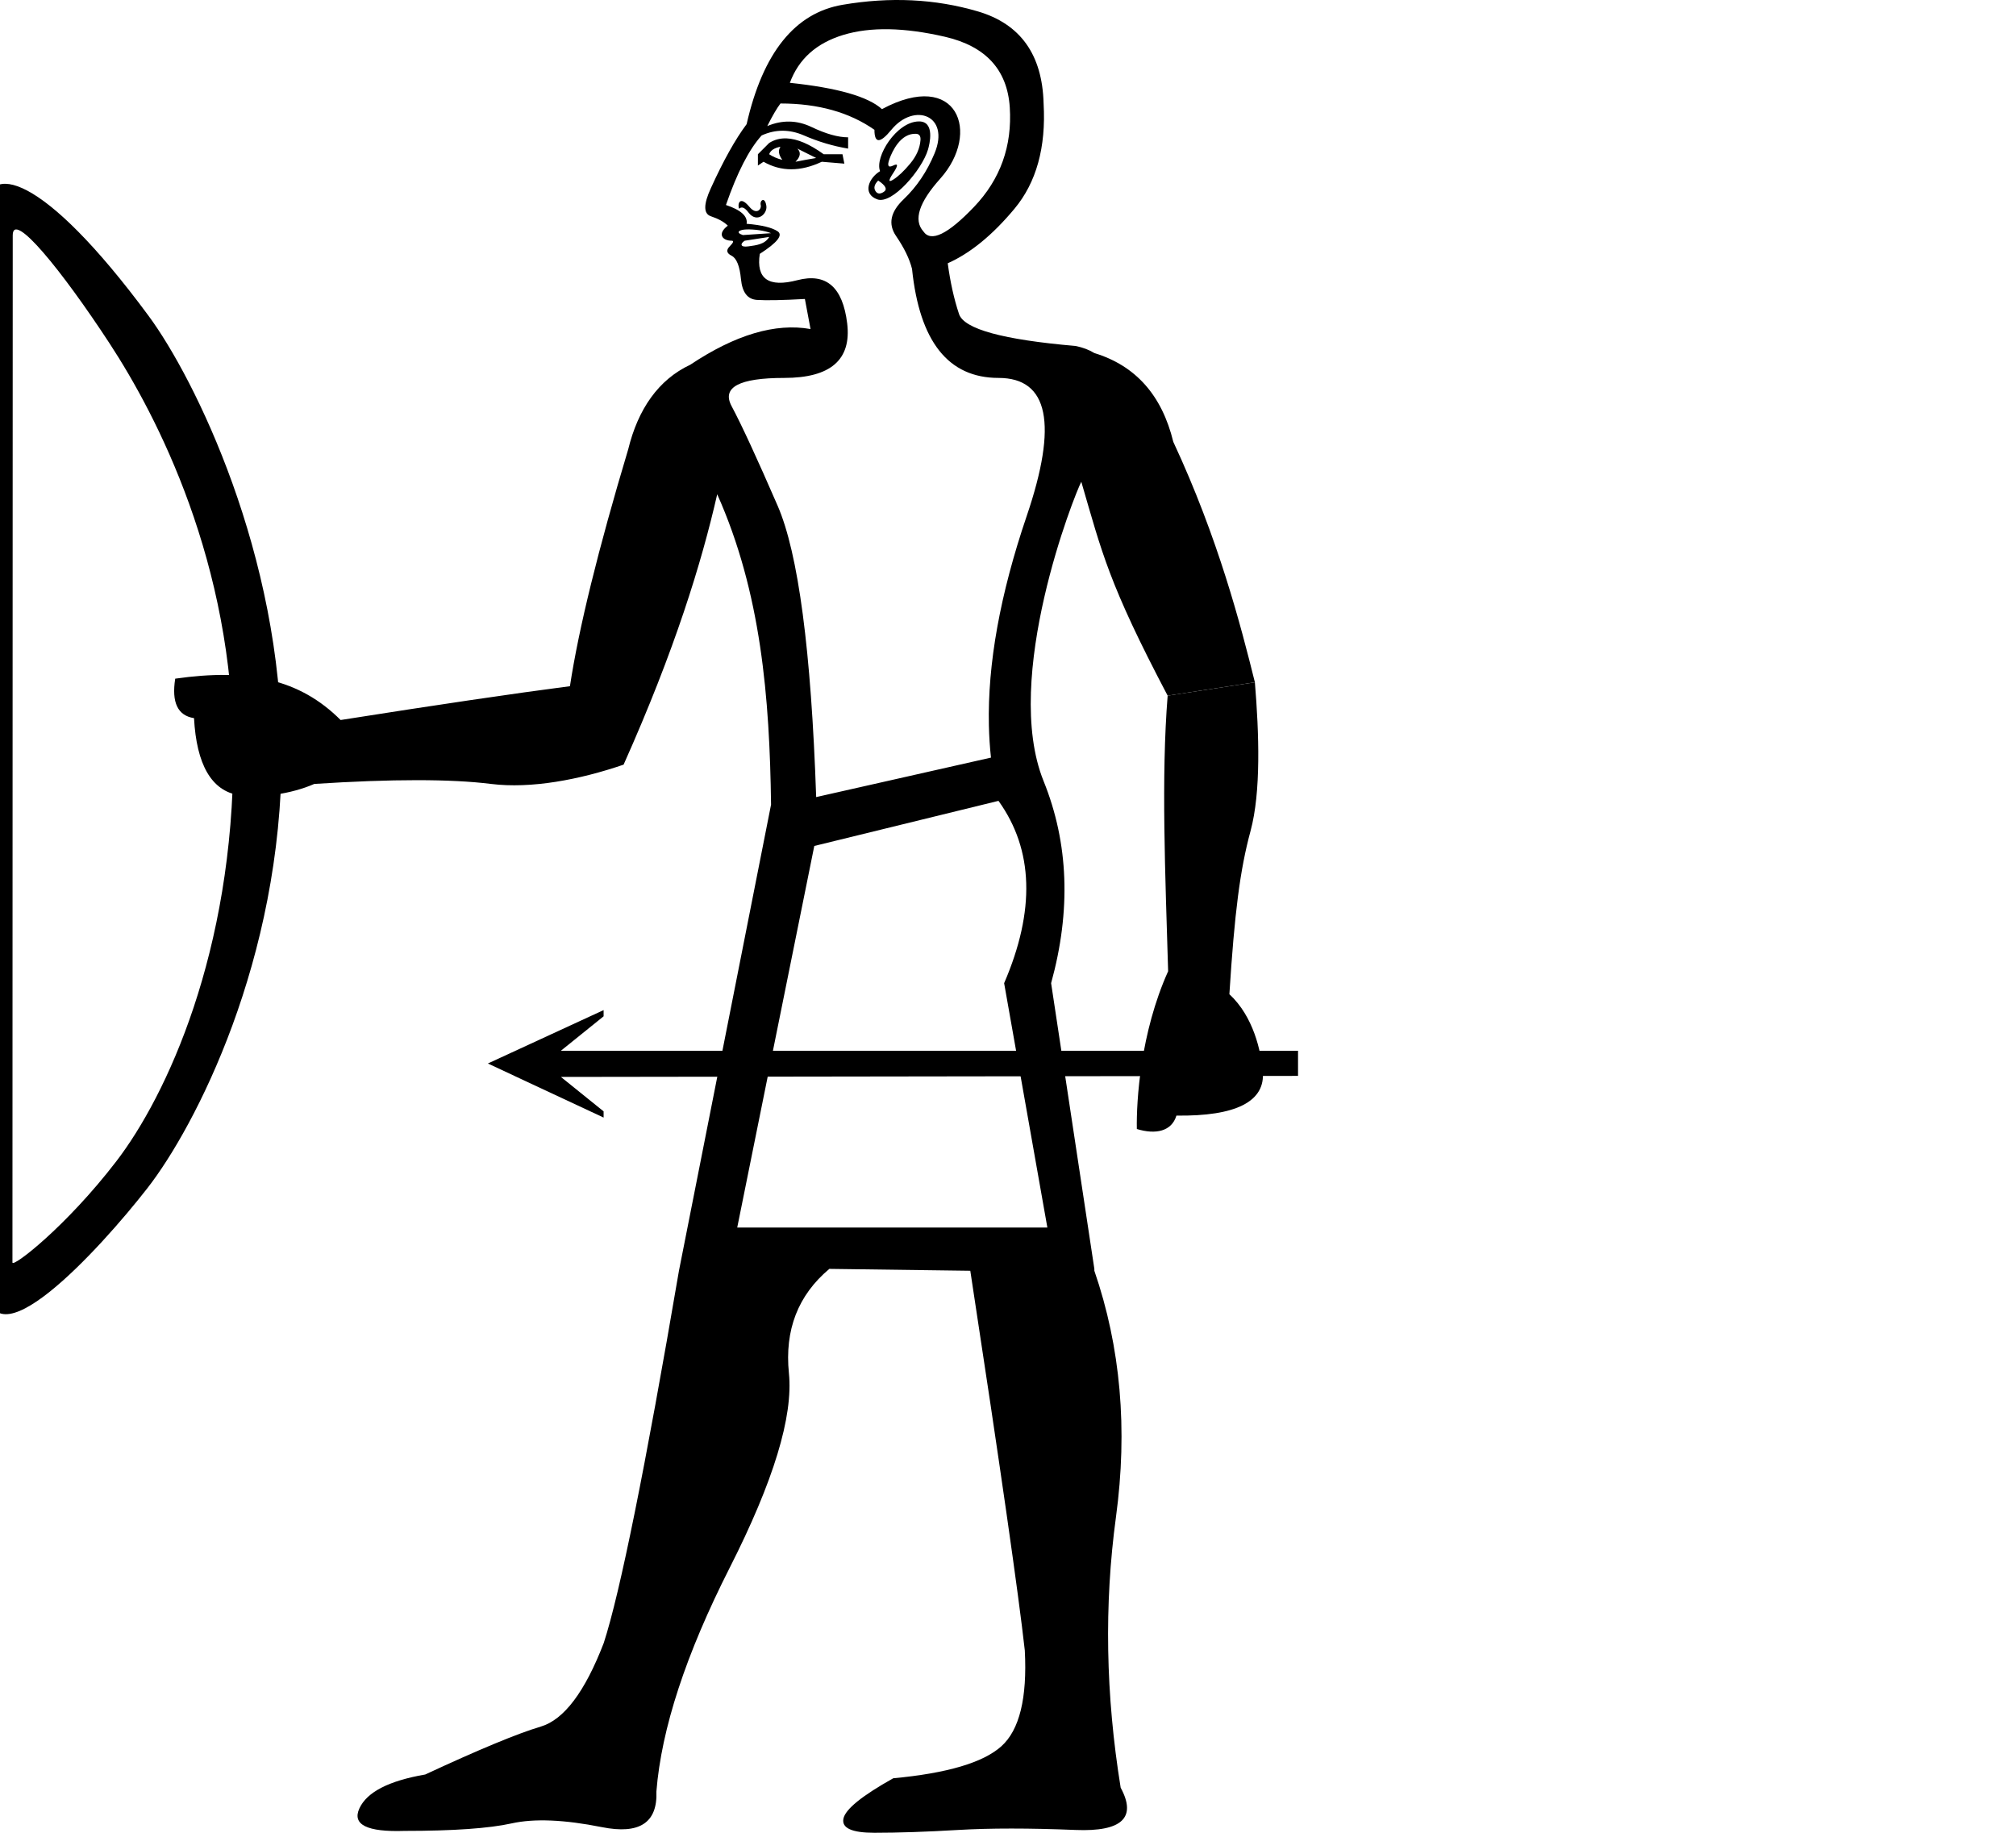
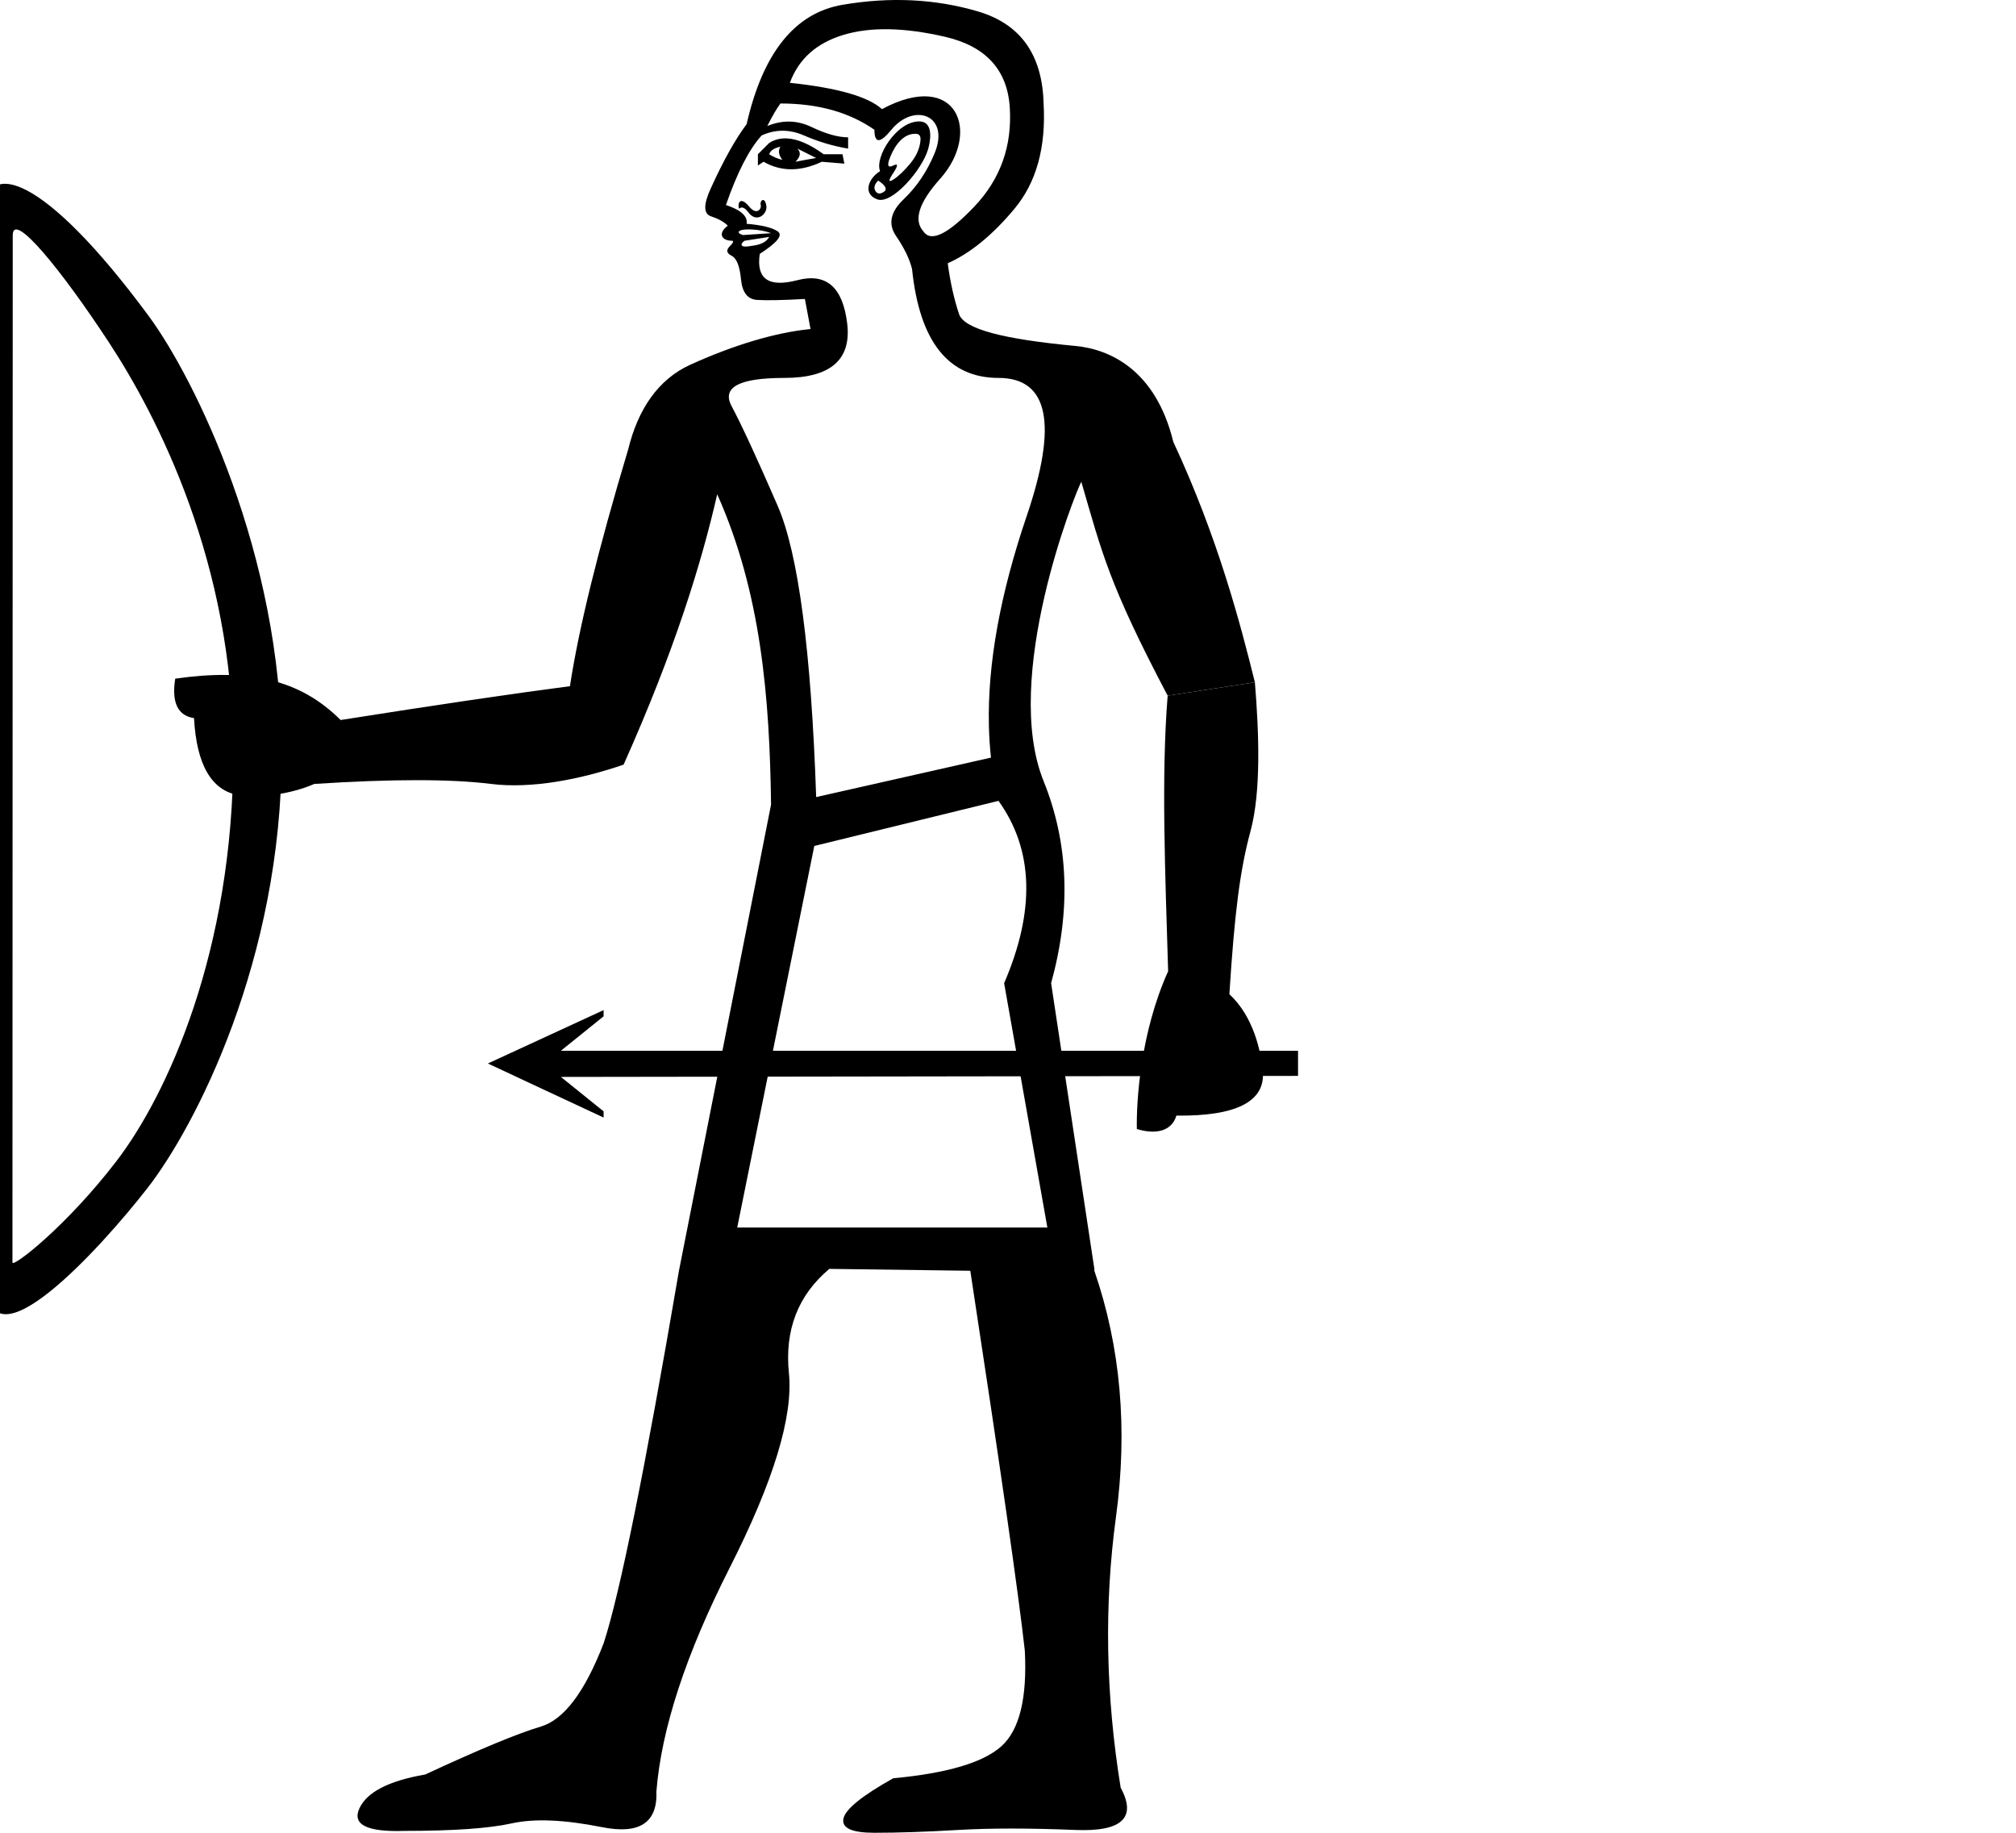
<svg xmlns="http://www.w3.org/2000/svg" width="1100" height="1000" version="1.1" id="svg1">
  <defs id="defs1" />
-   <path id="path1" style="fill:#000000;stroke:none;stroke-width:1" d="M 497.635,0.188 C 485.328,-0.411 472.678,0.401 459.688,2.623 433.706,7.067 416.271,28.774 407.383,67.746 c -6.153,8.205 -12.649,19.829 -19.486,34.871 -4.102,8.888 -4.102,14.015 0,15.383 4.102,1.367 7.179,3.078 9.23,5.129 -5.986,4.49 -2.948,8.205 2.053,8.205 1.367,0 1.024,1.025 -1.027,3.076 -2.051,2.051 -1.708,3.76 1.027,5.127 2.735,1.367 4.443,5.641 5.127,12.82 0.684,7.179 3.589,10.939 8.717,11.281 5.128,0.342 13.845,0.172 26.152,-0.512 l 3.078,16.408 c -19.144,-3.419 -41.025,3.077 -65.639,19.486 -17.391,8.139 -28.512,24.289 -33.844,46.15 -16.409,54.698 -27.007,97.773 -31.793,129.225 -31.451,4.102 -73.158,10.254 -125.121,18.459 -22.369,-22.369 -50.37,-28.26 -90.25,-22.562 -2.051,12.991 1.367,20.17 10.256,21.537 1.367,25.298 9.504,39.712 24.613,42.049 11.293,1.747 28.456,-0.645 41.023,-6.152 42.391,-2.735 74.525,-2.735 96.404,0 21.879,2.735 48.427,-2.318 72.357,-10.523 27.967,-62.593 42.563,-110.223 51.074,-147.524 23.981,53.597 28.607,111.137 29.381,169.328 l -50.254,254.344 c -18.46,108.028 -32.135,175.716 -41.023,203.064 -10.256,26.665 -21.709,41.878 -34.357,45.639 -12.649,3.76 -33.672,12.478 -63.072,26.152 -19.828,3.419 -31.794,9.573 -35.896,18.461 -4.102,8.888 4.104,12.99 24.615,12.307 26.665,0 46.15,-1.367 58.457,-4.102 12.307,-2.735 28.717,-2.052 49.229,2.051 20.512,4.102 30.426,-2.393 29.742,-19.486 2.735,-34.186 16.066,-74.868 39.996,-122.045 23.93,-47.177 34.7,-82.558 32.307,-106.146 -2.393,-23.588 4.958,-42.562 22.051,-56.92 l 76.918,1.025 c 16.409,107.344 26.323,176.4 29.742,207.168 1.367,25.981 -2.906,43.416 -12.82,52.305 -9.914,8.888 -29.571,14.699 -58.971,17.434 -17.093,9.572 -26.152,16.923 -27.178,22.051 -1.026,5.128 4.615,7.691 16.922,7.691 12.991,0 28.204,-0.513 45.639,-1.539 17.435,-1.026 38.8,-1.026 64.098,0 25.298,1.026 33.504,-6.665 24.615,-23.074 -8.205,-50.595 -9.06,-99.823 -2.564,-147.684 6.495,-47.86 2.563,-92.645 -11.795,-134.352 v -1.025 L 573.527,536.438 c 10.939,-39.656 9.573,-76.406 -4.102,-110.25 -22.813,-56.461 16.991,-156.696 20.572,-163.32 11.255,38.516 14.854,55.459 47.116,116.706 l 47.595,-7.304 c -7.67,-30.875 -19.896,-78.374 -44.519,-131.198 -6.201,-25.424 -20.556,-41.569 -43.066,-48.434 -2.823,-1.756 -6.245,-3.047 -10.264,-3.871 -39.656,-3.419 -60.851,-9.231 -63.586,-17.436 -2.735,-8.205 -4.785,-17.434 -6.152,-27.689 12.307,-5.47 24.443,-15.384 36.408,-29.742 C 565.494,99.54 570.793,80.395 569.426,56.465 568.742,29.8 556.776,13.05 533.529,6.213 521.906,2.794 509.942,0.786 497.635,0.188 Z m -12.564,15.768 c 9.23,0.171 19.401,1.538 30.512,4.102 22.221,5.128 34.015,17.949 35.383,38.461 1.367,21.195 -5.128,39.314 -19.486,54.355 -14.358,15.042 -23.589,19.485 -27.691,13.332 -5.47,-6.154 -2.393,-15.726 9.23,-28.717 22.471,-25.114 9.335,-59.978 -31.793,-37.945 -7.521,-6.837 -24.271,-11.624 -50.252,-14.359 4.786,-12.991 14.529,-21.708 29.229,-26.152 7.35,-2.222 15.639,-3.247 24.869,-3.076 z m -59.227,40.51 c 20.512,0 37.605,4.787 51.279,14.359 0,7.521 3.077,7.521 9.23,0 12.386,-15.138 32.205,-8.005 23.588,12.82 -4.102,9.914 -9.743,18.288 -16.922,25.125 -7.179,6.837 -8.546,13.505 -4.102,20 4.444,6.495 7.349,12.478 8.717,17.947 4.102,39.656 19.827,59.484 47.176,59.484 27.349,0 32.478,25.125 15.385,75.379 -14.494,42.614 -21.369,80.68 -20.622,114.199 0.134,6.009 0.512,11.872 1.136,17.589 l -95.379,21.537 c -2.735,-79.995 -9.744,-132.983 -21.025,-158.965 -11.281,-25.981 -19.655,-44.1 -25.125,-54.355 -5.47,-10.256 4.101,-15.383 28.715,-15.383 25.298,0 36.75,-9.914 34.357,-29.742 -2.393,-19.828 -11.452,-27.69 -27.178,-23.588 -15.726,4.102 -22.563,-0.685 -20.512,-14.359 9.572,-6.153 12.819,-10.255 9.742,-12.307 -3.077,-2.051 -8.717,-3.418 -16.922,-4.102 0.684,-4.102 -3.077,-7.521 -11.281,-10.256 6.154,-17.777 12.649,-30.426 19.486,-37.947 7.521,-3.419 15.213,-3.419 23.076,0 7.863,3.419 15.897,5.812 24.102,7.18 v -6.154 c -5.47,0 -12.137,-1.88 -20,-5.641 -7.863,-3.76 -15.897,-3.93 -24.102,-0.512 2.735,-5.47 5.129,-9.574 7.18,-12.309 z m 75.5,9.783 c -12.232,0.144 -24.219,19.453 -21.145,27.139 -6.28,3.768 -9.732,12.403 -1.537,15.383 8.09,2.942 24.444,-16.143 27.689,-27.178 0.771,-2.622 4.082,-15.451 -5.008,-15.344 z m -1.529,6.756 c 1.795,0.085 2.606,1.239 2.436,3.461 -0.342,4.444 -2.222,8.718 -5.641,12.82 -3.419,4.102 -6.496,7.008 -9.23,8.717 -2.735,1.709 -2.735,0.512 0,-3.59 2.735,-4.102 2.735,-5.469 0,-4.102 -2.735,1.367 -3.418,0.171 -2.051,-3.59 1.483,-4.08 6.007,-14.121 14.486,-13.717 z m -70.654,2.5 c -3.493,-0.128 -6.65,0.703 -9.471,2.498 l -6.152,6.154 v 6.154 l 3.076,-2.053 c 9.572,5.47 20.17,5.47 31.793,0 l 12.307,1.027 -1.025,-5.129 h -10.256 c -7.692,-5.555 -14.449,-8.439 -20.271,-8.652 z m -3.316,4.551 c -1.367,2.051 -1.026,4.443 1.025,7.178 -2.735,-0.684 -5.129,-1.709 -7.18,-3.076 0.684,-2.051 2.736,-3.418 6.154,-4.102 z m 9.23,1.025 10.256,5.127 c -4.102,0.684 -7.863,1.367 -11.281,2.051 2.735,-2.735 3.077,-5.127 1.025,-7.178 z m 44.1,17.434 c 4.102,2.735 5.127,4.787 3.076,6.154 -2.051,1.367 -3.59,1.196 -4.615,-0.514 -1.026,-1.709 -0.512,-3.589 1.539,-5.641 z m -64.098,13.334 c 0.562,2.249 -2.267,5.69 -6.154,1.025 -5.709,-6.851 -6.561,-0.816 -5.641,1.025 1.367,-1.367 3.076,-0.684 5.127,2.051 4.493,5.991 10.377,0.842 9.744,-3.59 -0.761,-5.33 -3.711,-3.05 -3.076,-0.512 z m -7.693,13.332 c 4.18,-0.104 9.734,0.579 13.334,2.051 l -15.385,1.025 c -4.329,-1.443 -1.937,-2.977 2.051,-3.076 z m 12.307,4.102 c -2.327,4.072 -7.097,4.54 -11.281,5.129 -4.683,0.695 -4.623,-1.493 -2.051,-3.076 z m 125.121,307.676 c 19.144,26.665 20.171,59.825 3.078,99.48 l 23.588,133.326 h -169.221 l 42.049,-208.193 z" />
+   <path id="path1" style="fill:#000000;stroke:none;stroke-width:1" d="M 497.635,0.188 C 485.328,-0.411 472.678,0.401 459.688,2.623 433.706,7.067 416.271,28.774 407.383,67.746 c -6.153,8.205 -12.649,19.829 -19.486,34.871 -4.102,8.888 -4.102,14.015 0,15.383 4.102,1.367 7.179,3.078 9.23,5.129 -5.986,4.49 -2.948,8.205 2.053,8.205 1.367,0 1.024,1.025 -1.027,3.076 -2.051,2.051 -1.708,3.76 1.027,5.127 2.735,1.367 4.443,5.641 5.127,12.82 0.684,7.179 3.589,10.939 8.717,11.281 5.128,0.342 13.845,0.172 26.152,-0.512 l 3.078,16.408 c -19.447,1.873 -42.516,8.972 -65.639,19.486 -17.479,7.948 -28.512,24.289 -33.844,46.15 -16.409,54.698 -27.007,97.773 -31.793,129.225 -31.451,4.102 -73.158,10.254 -125.121,18.459 -22.369,-22.369 -50.37,-28.26 -90.25,-22.562 -2.051,12.991 1.367,20.17 10.256,21.537 1.367,25.298 9.504,39.712 24.613,42.049 11.293,1.747 28.456,-0.645 41.023,-6.152 42.391,-2.735 74.525,-2.735 96.404,0 21.879,2.735 48.427,-2.318 72.357,-10.523 27.967,-62.593 42.563,-110.223 51.074,-147.524 23.981,53.597 28.607,111.137 29.381,169.328 l -50.254,254.344 c -18.46,108.028 -32.135,175.716 -41.023,203.064 -10.256,26.665 -21.709,41.878 -34.357,45.639 -12.649,3.76 -33.672,12.478 -63.072,26.152 -19.828,3.419 -31.794,9.573 -35.896,18.461 -4.102,8.888 4.104,12.99 24.615,12.307 26.665,0 46.15,-1.367 58.457,-4.102 12.307,-2.735 28.717,-2.052 49.229,2.051 20.512,4.102 30.426,-2.393 29.742,-19.486 2.735,-34.186 16.066,-74.868 39.996,-122.045 23.93,-47.177 34.7,-82.558 32.307,-106.146 -2.393,-23.588 4.958,-42.562 22.051,-56.92 l 76.918,1.025 c 16.409,107.344 26.323,176.4 29.742,207.168 1.367,25.981 -2.906,43.416 -12.82,52.305 -9.914,8.888 -29.571,14.699 -58.971,17.434 -17.093,9.572 -26.152,16.923 -27.178,22.051 -1.026,5.128 4.615,7.691 16.922,7.691 12.991,0 28.204,-0.513 45.639,-1.539 17.435,-1.026 38.8,-1.026 64.098,0 25.298,1.026 33.504,-6.665 24.615,-23.074 -8.205,-50.595 -9.06,-99.823 -2.564,-147.684 6.495,-47.86 2.563,-92.645 -11.795,-134.352 v -1.025 L 573.527,536.438 c 10.939,-39.656 9.573,-76.406 -4.102,-110.25 -22.813,-56.461 16.991,-156.696 20.572,-163.32 11.255,38.516 14.854,55.459 47.116,116.706 l 47.595,-7.304 c -7.67,-30.875 -19.896,-78.374 -44.519,-131.198 -9.654,-39.58 -34.998,-50.579 -53.33,-52.305 -39.628,-3.73 -60.851,-9.231 -63.586,-17.436 -2.735,-8.205 -4.785,-17.434 -6.152,-27.689 12.307,-5.47 24.443,-15.384 36.408,-29.742 C 565.494,99.54 570.793,80.395 569.426,56.465 568.742,29.8 556.776,13.05 533.529,6.213 521.906,2.794 509.942,0.786 497.635,0.188 Z m -12.564,15.768 c 9.23,0.171 19.401,1.538 30.512,4.102 22.221,5.128 34.015,17.949 35.383,38.461 1.367,21.195 -5.128,39.314 -19.486,54.355 -14.358,15.042 -23.589,19.485 -27.691,13.332 -5.47,-6.154 -2.393,-15.726 9.23,-28.717 22.471,-25.114 9.335,-59.978 -31.793,-37.945 -7.521,-6.837 -24.271,-11.624 -50.252,-14.359 4.786,-12.991 14.529,-21.708 29.229,-26.152 7.35,-2.222 15.639,-3.247 24.869,-3.076 z m -59.227,40.51 c 20.512,0 37.605,4.787 51.279,14.359 0,7.521 3.077,7.521 9.23,0 12.386,-15.138 32.205,-8.005 23.588,12.82 -4.102,9.914 -9.743,18.288 -16.922,25.125 -7.179,6.837 -8.546,13.505 -4.102,20 4.444,6.495 7.349,12.478 8.717,17.947 4.102,39.656 19.827,59.484 47.176,59.484 27.349,0 32.478,25.125 15.385,75.379 -14.494,42.614 -21.369,80.68 -20.622,114.199 0.134,6.009 0.512,11.872 1.136,17.589 l -95.379,21.537 c -2.735,-79.995 -9.744,-132.983 -21.025,-158.965 -11.281,-25.981 -19.655,-44.1 -25.125,-54.355 -5.47,-10.256 4.101,-15.383 28.715,-15.383 25.298,0 36.75,-9.914 34.357,-29.742 -2.393,-19.828 -11.452,-27.69 -27.178,-23.588 -15.726,4.102 -22.563,-0.685 -20.512,-14.359 9.572,-6.153 12.819,-10.255 9.742,-12.307 -3.077,-2.051 -8.717,-3.418 -16.922,-4.102 0.684,-4.102 -3.077,-7.521 -11.281,-10.256 6.154,-17.777 12.649,-30.426 19.486,-37.947 7.521,-3.419 15.213,-3.419 23.076,0 7.863,3.419 15.897,5.812 24.102,7.18 v -6.154 c -5.47,0 -12.137,-1.88 -20,-5.641 -7.863,-3.76 -15.897,-3.93 -24.102,-0.512 2.735,-5.47 5.129,-9.574 7.18,-12.309 z m 75.5,9.783 c -12.232,0.144 -24.219,19.453 -21.145,27.139 -6.28,3.768 -9.732,12.403 -1.537,15.383 8.09,2.942 24.444,-16.143 27.689,-27.178 0.771,-2.622 4.082,-15.451 -5.008,-15.344 z m -1.529,6.756 c 1.795,0.085 2.606,1.239 2.436,3.461 -0.342,4.444 -2.222,8.718 -5.641,12.82 -3.419,4.102 -6.496,7.008 -9.23,8.717 -2.735,1.709 -2.735,0.512 0,-3.59 2.735,-4.102 2.735,-5.469 0,-4.102 -2.735,1.367 -3.418,0.171 -2.051,-3.59 1.483,-4.08 6.007,-14.121 14.486,-13.717 z m -70.654,2.5 c -3.493,-0.128 -6.65,0.703 -9.471,2.498 l -6.152,6.154 v 6.154 l 3.076,-2.053 c 9.572,5.47 20.17,5.47 31.793,0 l 12.307,1.027 -1.025,-5.129 h -10.256 c -7.692,-5.555 -14.449,-8.439 -20.271,-8.652 z m -3.316,4.551 c -1.367,2.051 -1.026,4.443 1.025,7.178 -2.735,-0.684 -5.129,-1.709 -7.18,-3.076 0.684,-2.051 2.736,-3.418 6.154,-4.102 z m 9.23,1.025 10.256,5.127 c -4.102,0.684 -7.863,1.367 -11.281,2.051 2.735,-2.735 3.077,-5.127 1.025,-7.178 z m 44.1,17.434 c 4.102,2.735 5.127,4.787 3.076,6.154 -2.051,1.367 -3.59,1.196 -4.615,-0.514 -1.026,-1.709 -0.512,-3.589 1.539,-5.641 z m -64.098,13.334 c 0.562,2.249 -2.267,5.69 -6.154,1.025 -5.709,-6.851 -6.561,-0.816 -5.641,1.025 1.367,-1.367 3.076,-0.684 5.127,2.051 4.493,5.991 10.377,0.842 9.744,-3.59 -0.761,-5.33 -3.711,-3.05 -3.076,-0.512 z m -7.693,13.332 c 4.18,-0.104 9.734,0.579 13.334,2.051 l -15.385,1.025 c -4.329,-1.443 -1.937,-2.977 2.051,-3.076 z m 12.307,4.102 c -2.327,4.072 -7.097,4.54 -11.281,5.129 -4.683,0.695 -4.623,-1.493 -2.051,-3.076 z m 125.121,307.676 c 19.144,26.665 20.171,59.825 3.078,99.48 l 23.588,133.326 h -169.221 l 42.049,-208.193 z" />
  <path d="m 684.709,372.269 c 2.294,27.872 3.39,59.858 -2.372,81.141 -5.761,21.283 -8.726,44.566 -11.543,89.05 13.245,12.252 17.199,31.204 18.192,41.8 1.772,16.821 -14.696,24.856 -47.089,24.434 -2.594,8.61 -11.326,10.455 -21.599,7.316 -0.287,-15.367 1.972,-52.564 17.077,-86.078 -1.551,-52.695 -3.832,-105.984 -0.262,-150.359 z" style="fill:#000000;stroke:none;stroke-width:1" id="path1-6" />
  <path style="color:#000000;display:inline;fill:#000000;stroke-width:1.02;stroke-linecap:round;stroke-linejoin:round;-inkscape-stroke:none" d="m -7.656,114.494 0.574,585.013 c 0.049,49.454 61.547,-17.886 87.525,-51.239 25.978,-33.353 73.263,-124.376 73.263,-237.505 0,-108.226 -47.469,-204.36 -72.658,-238.459 C 22.905,93.593 -7.681,88.159 -7.656,114.494 Z m 14.605,13.879 c 0.004,-13.783 26.887,19.317 52.803,58.941 25.916,39.624 67.567,119.802 67.567,223.45 0,108.73 -36.401,187.121 -63.887,222.904 -27.485,35.782 -56.64,58.157 -56.639,55.173 z" id="path1-9" />
  <path style="fill:#000000;stroke:none;stroke-width:1" d="m 708.252,587.028 -402.208,0.564 23.306,18.795 v 3.383 l -63.15,-29.508 63.15,-29.132 v 3.383 l -23.306,18.795 h 402.208 z" id="path1-2" />
</svg>
